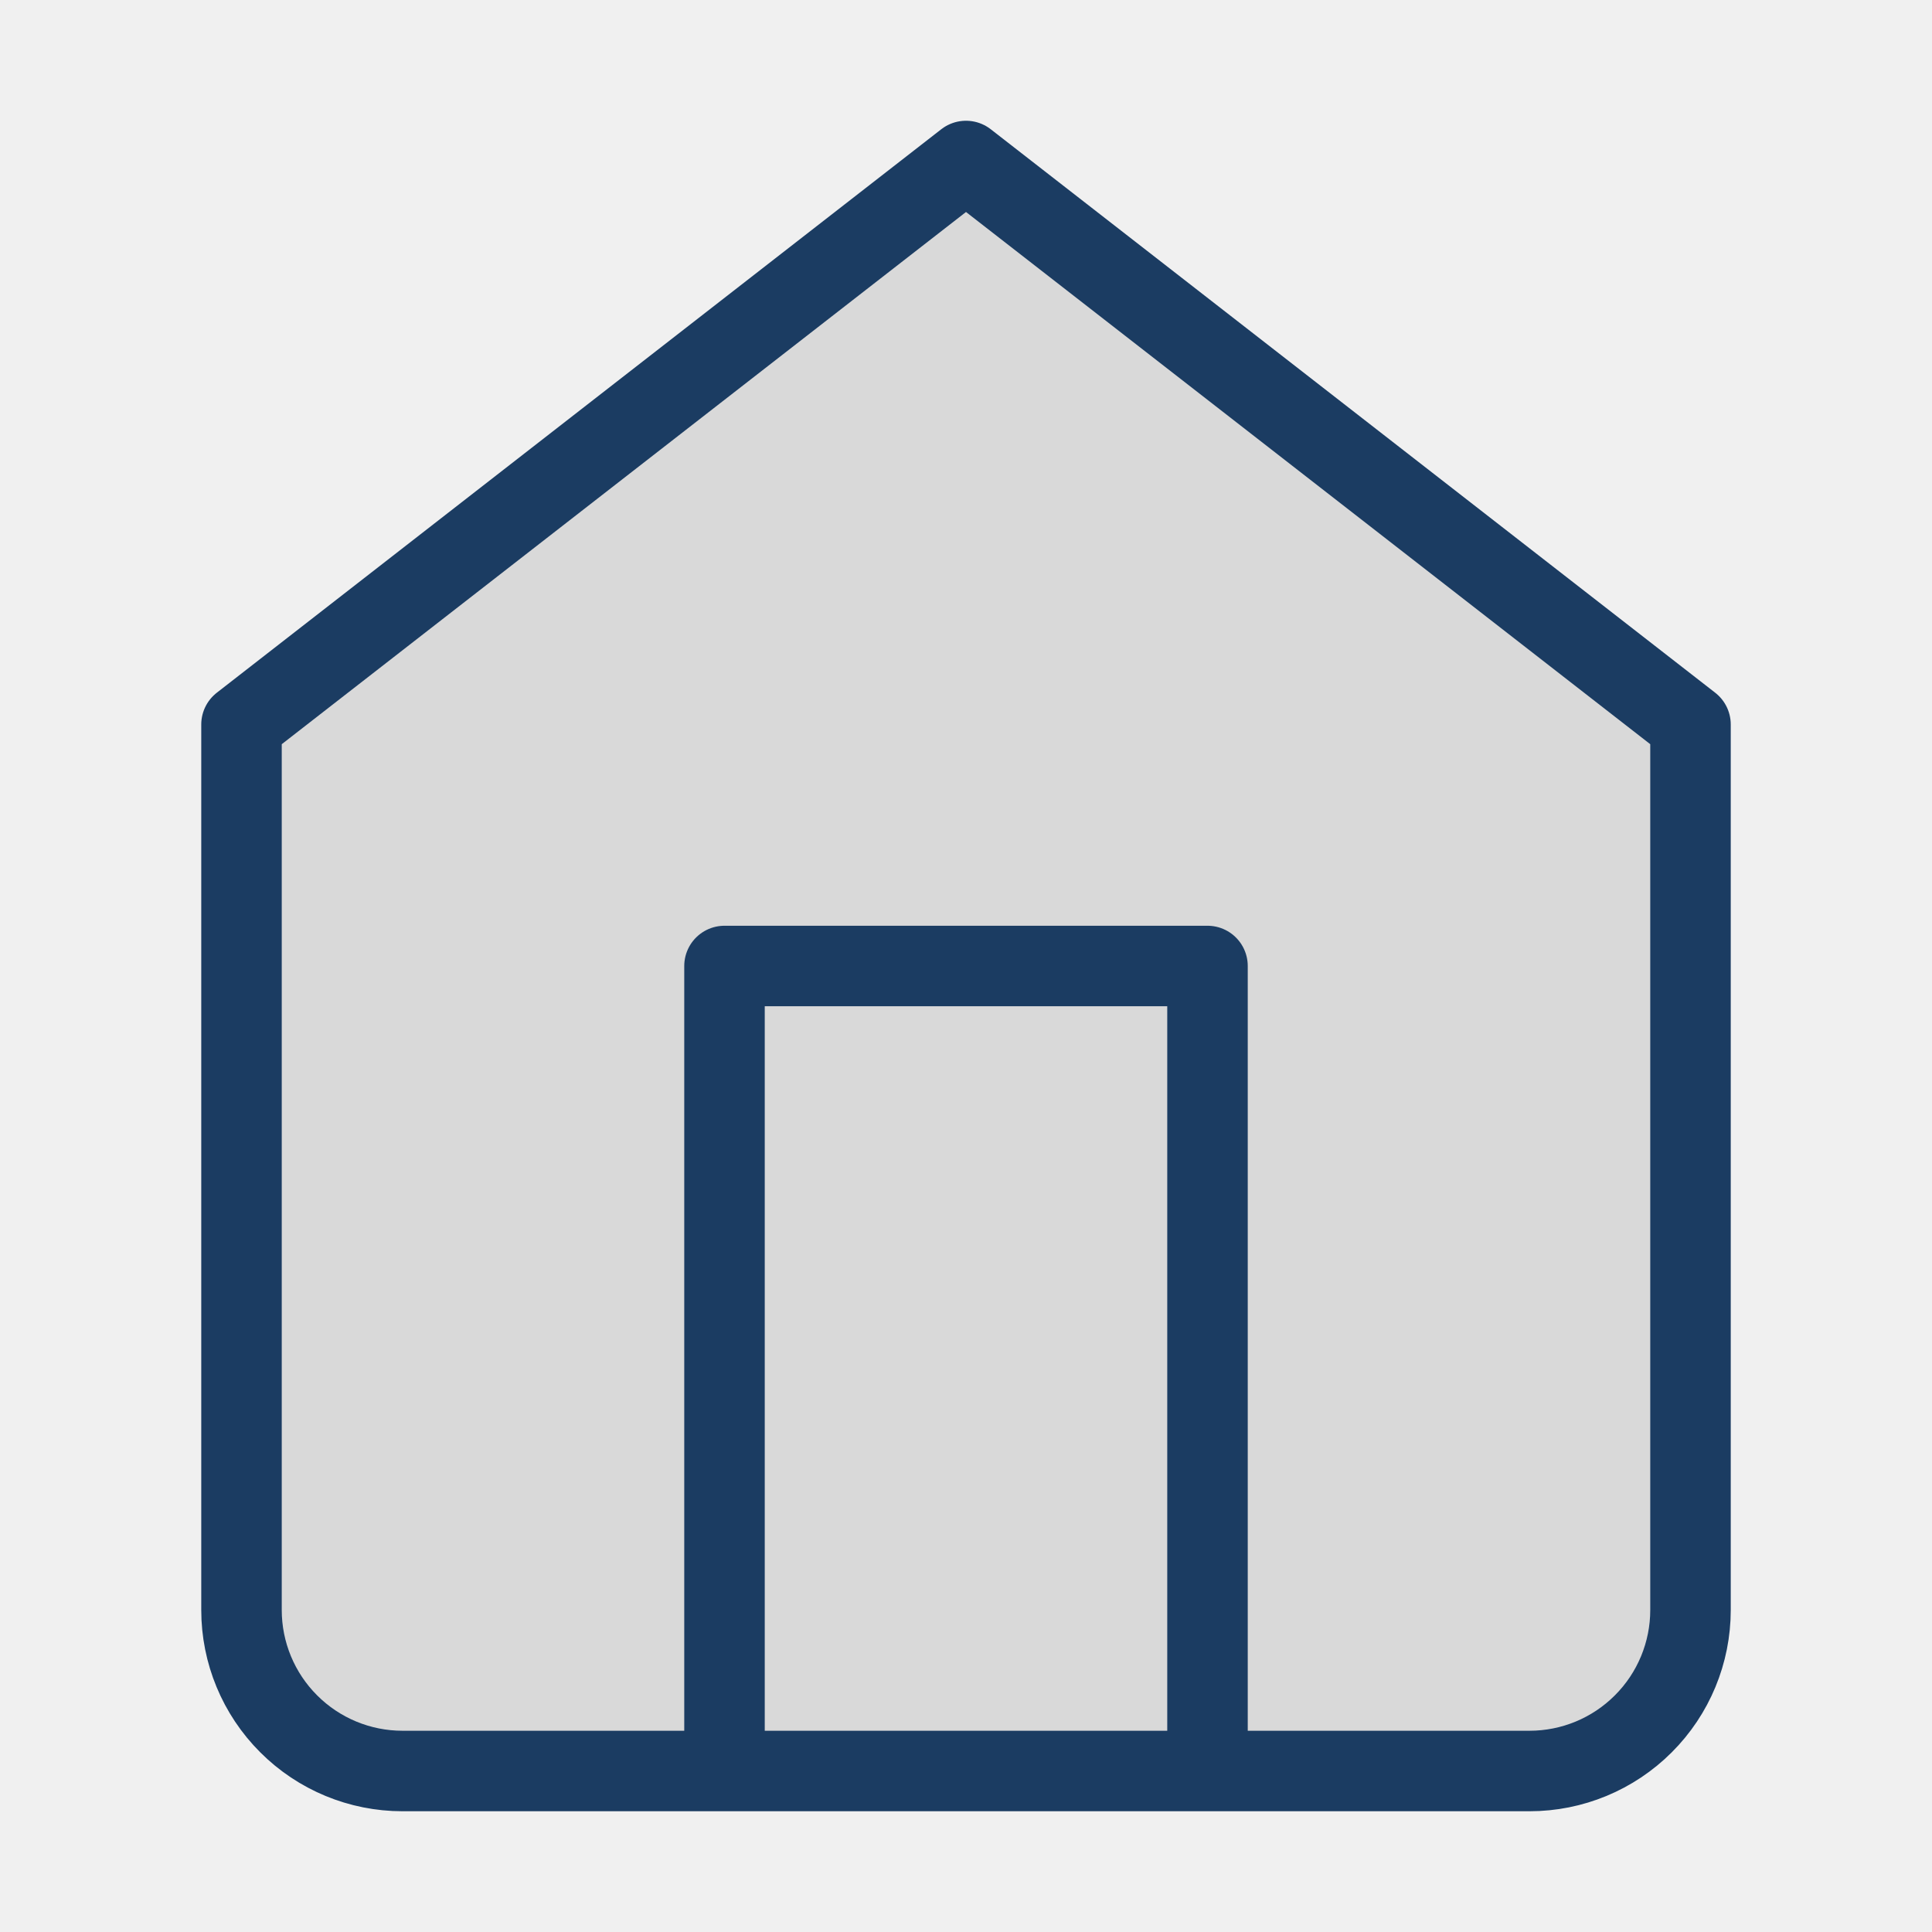
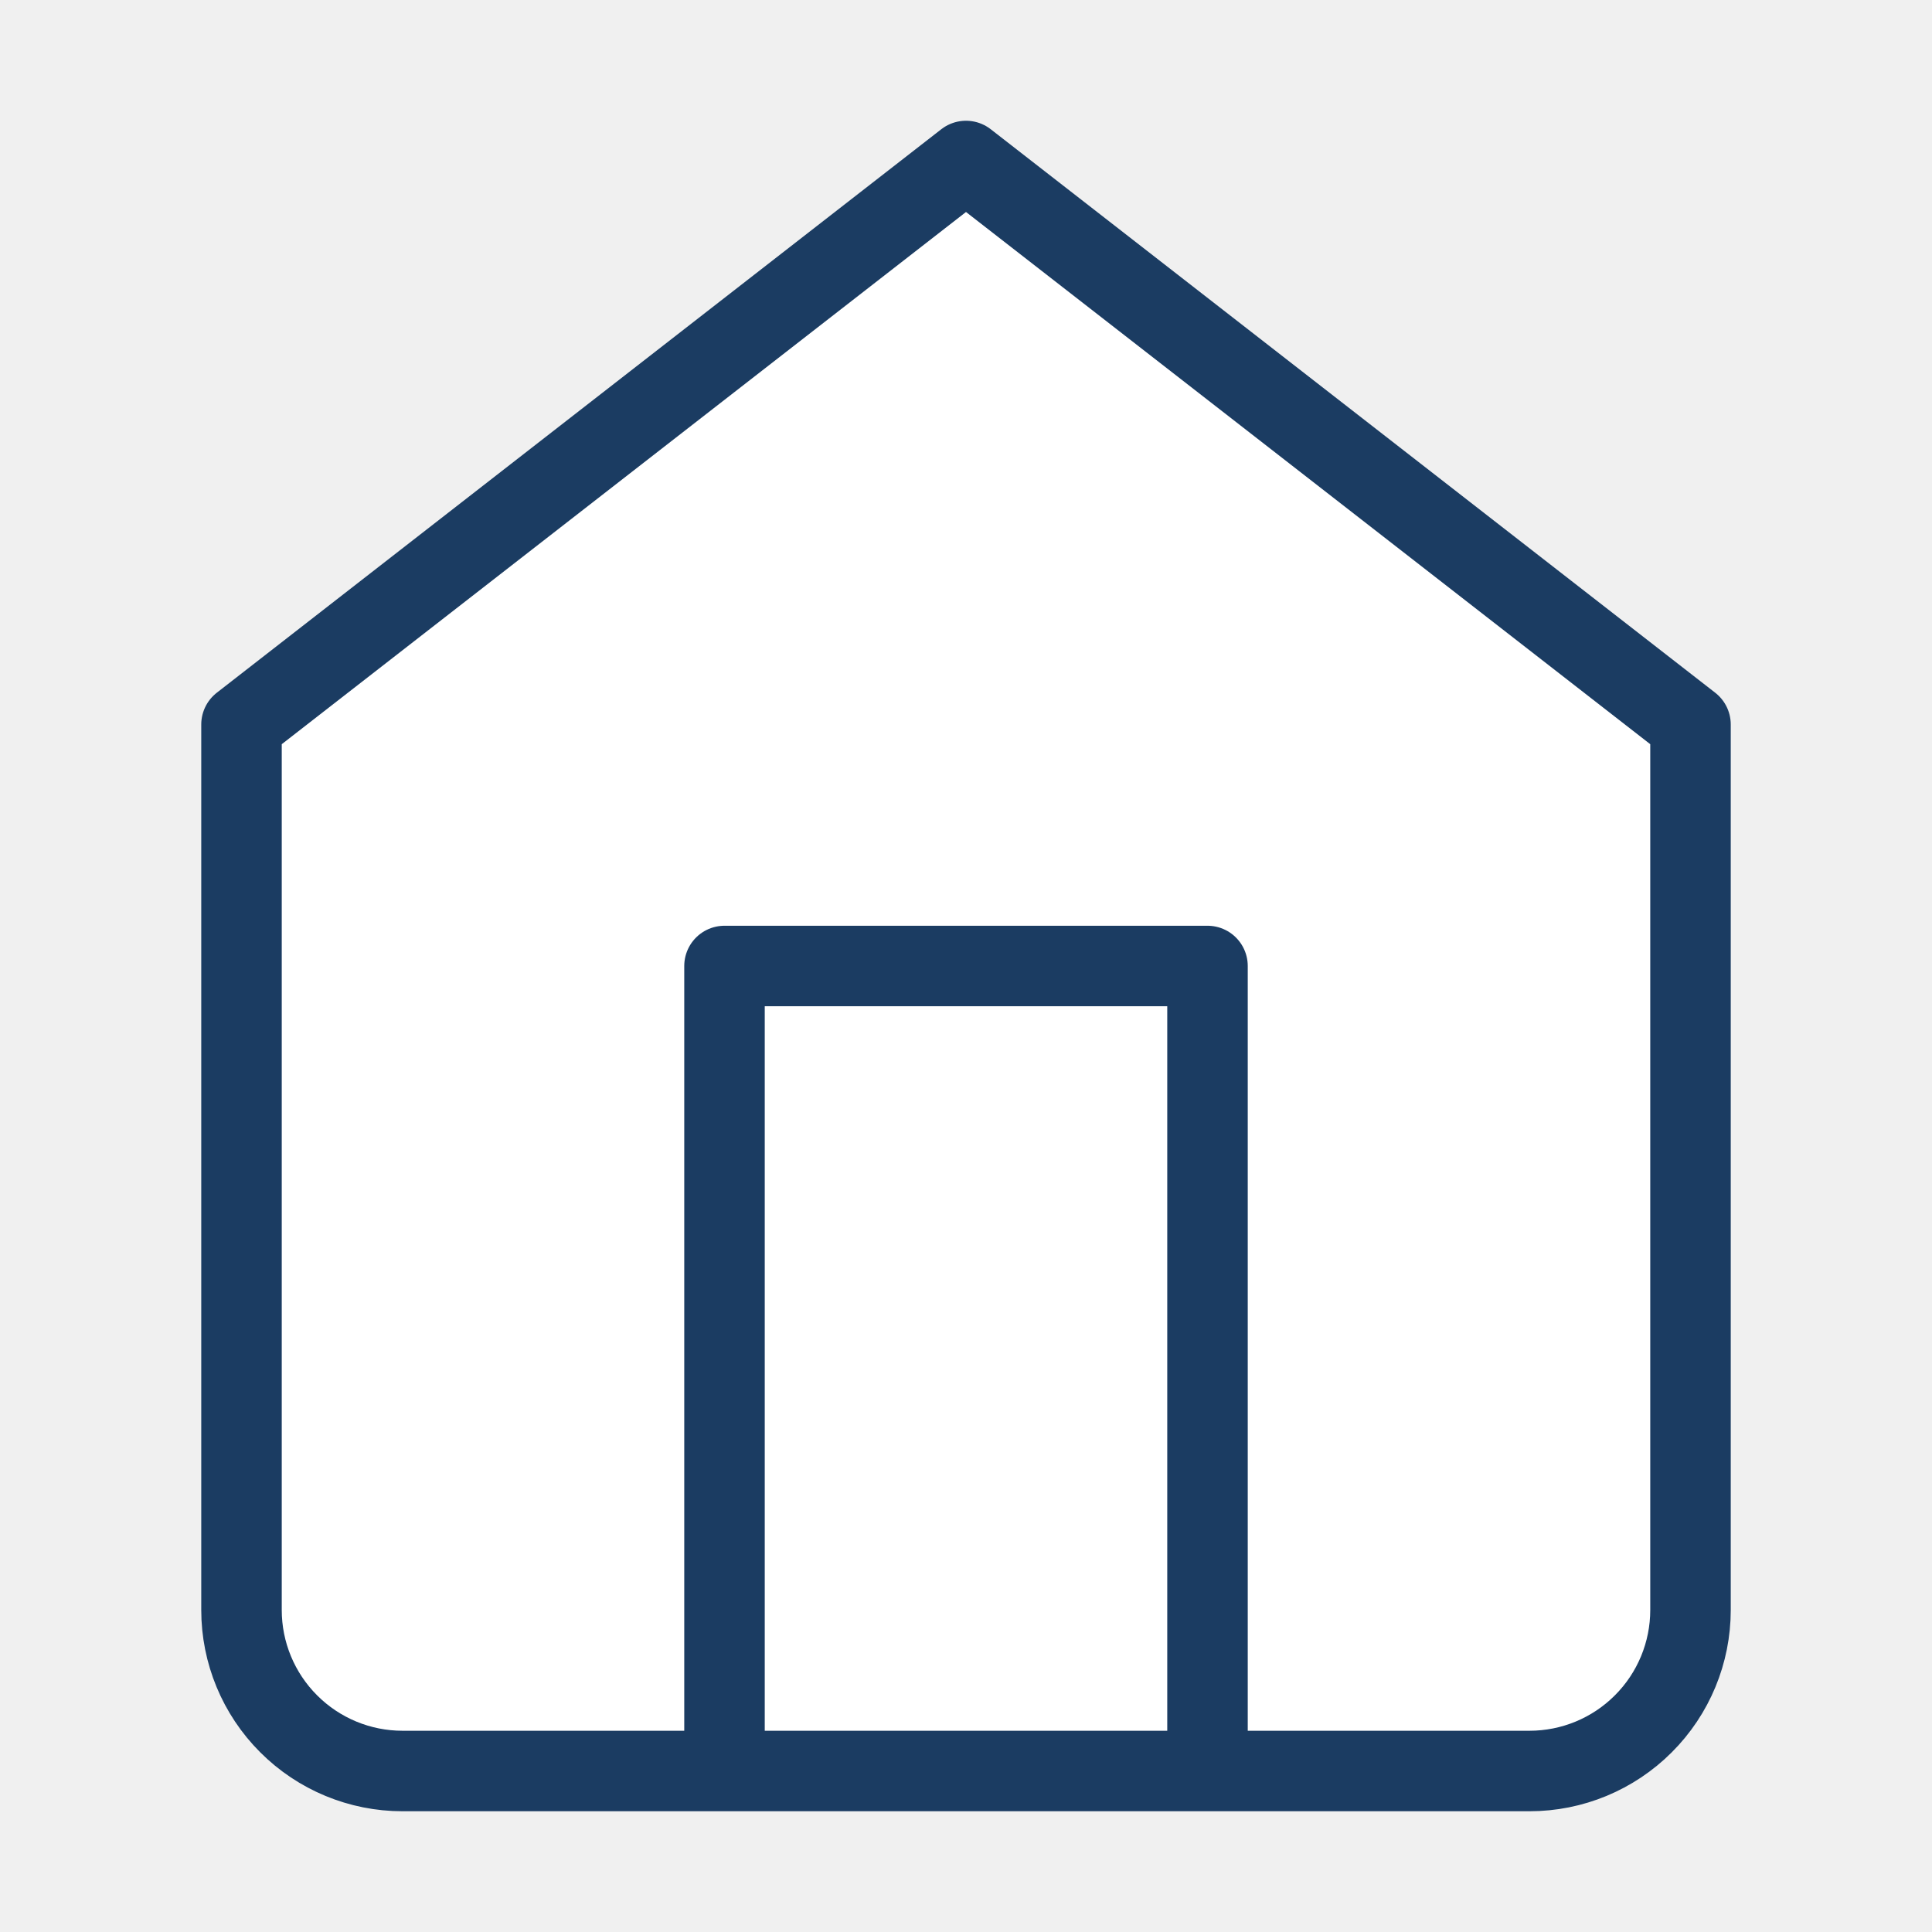
<svg xmlns="http://www.w3.org/2000/svg" width="48" height="48" viewBox="0 0 48 48" fill="none">
-   <path d="M6 18L24 4L42 18V40C42 41.061 41.579 42.078 40.828 42.828C40.078 43.579 39.061 44 38 44H10C8.939 44 7.922 43.579 7.172 42.828C6.421 42.078 6 41.061 6 40V18Z" fill="#D9D9D9" />
-   <path d="M18 44V24H30V44" fill="#D9D9D9" />
+   <path d="M6 18L24 4L42 18V40C42 41.061 41.579 42.078 40.828 42.828C40.078 43.579 39.061 44 38 44H10C8.939 44 7.922 43.579 7.172 42.828C6.421 42.078 6 41.061 6 40V18Z" fill="white" />
+   <path d="M18 44V24H30V44" fill="white" />
  <path d="M18 44V24H30V44M6 18L24 4L42 18V40C42 41.061 41.579 42.078 40.828 42.828C40.078 43.579 39.061 44 38 44H10C8.939 44 7.922 43.579 7.172 42.828C6.421 42.078 6 41.061 6 40V18Z" stroke="#1B3C62" stroke-width="2" stroke-linecap="round" stroke-linejoin="round" />
</svg>
